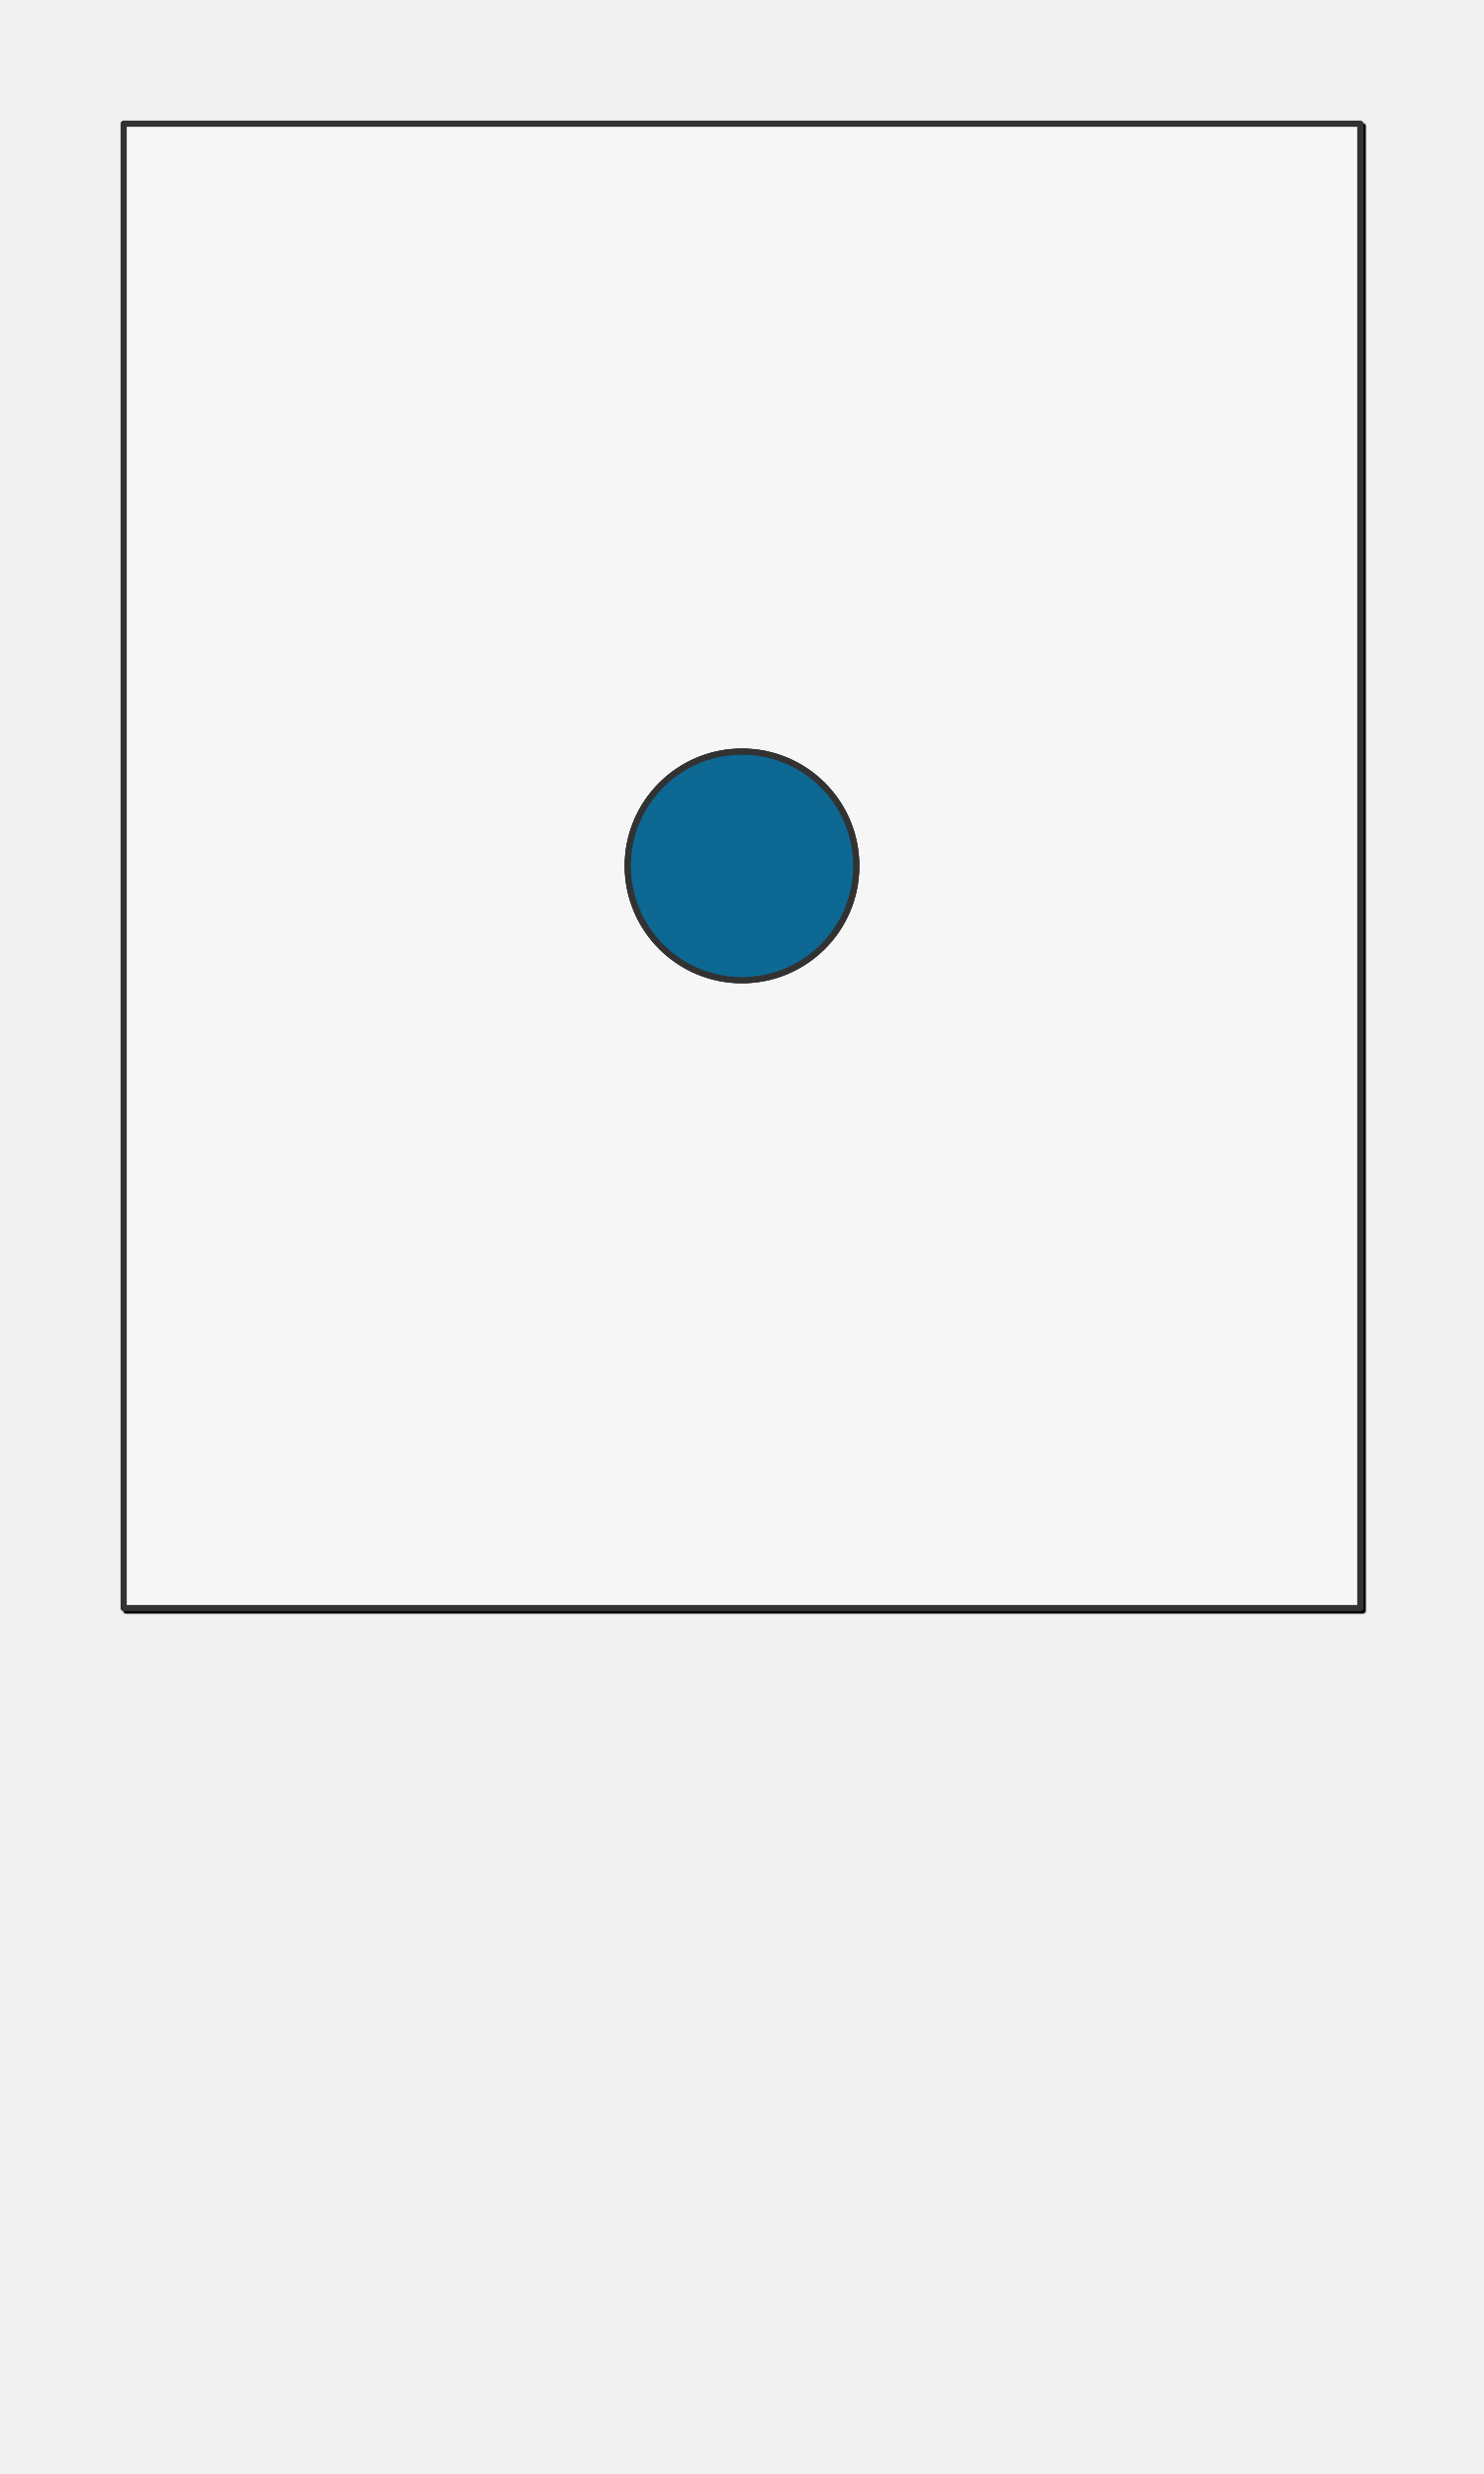
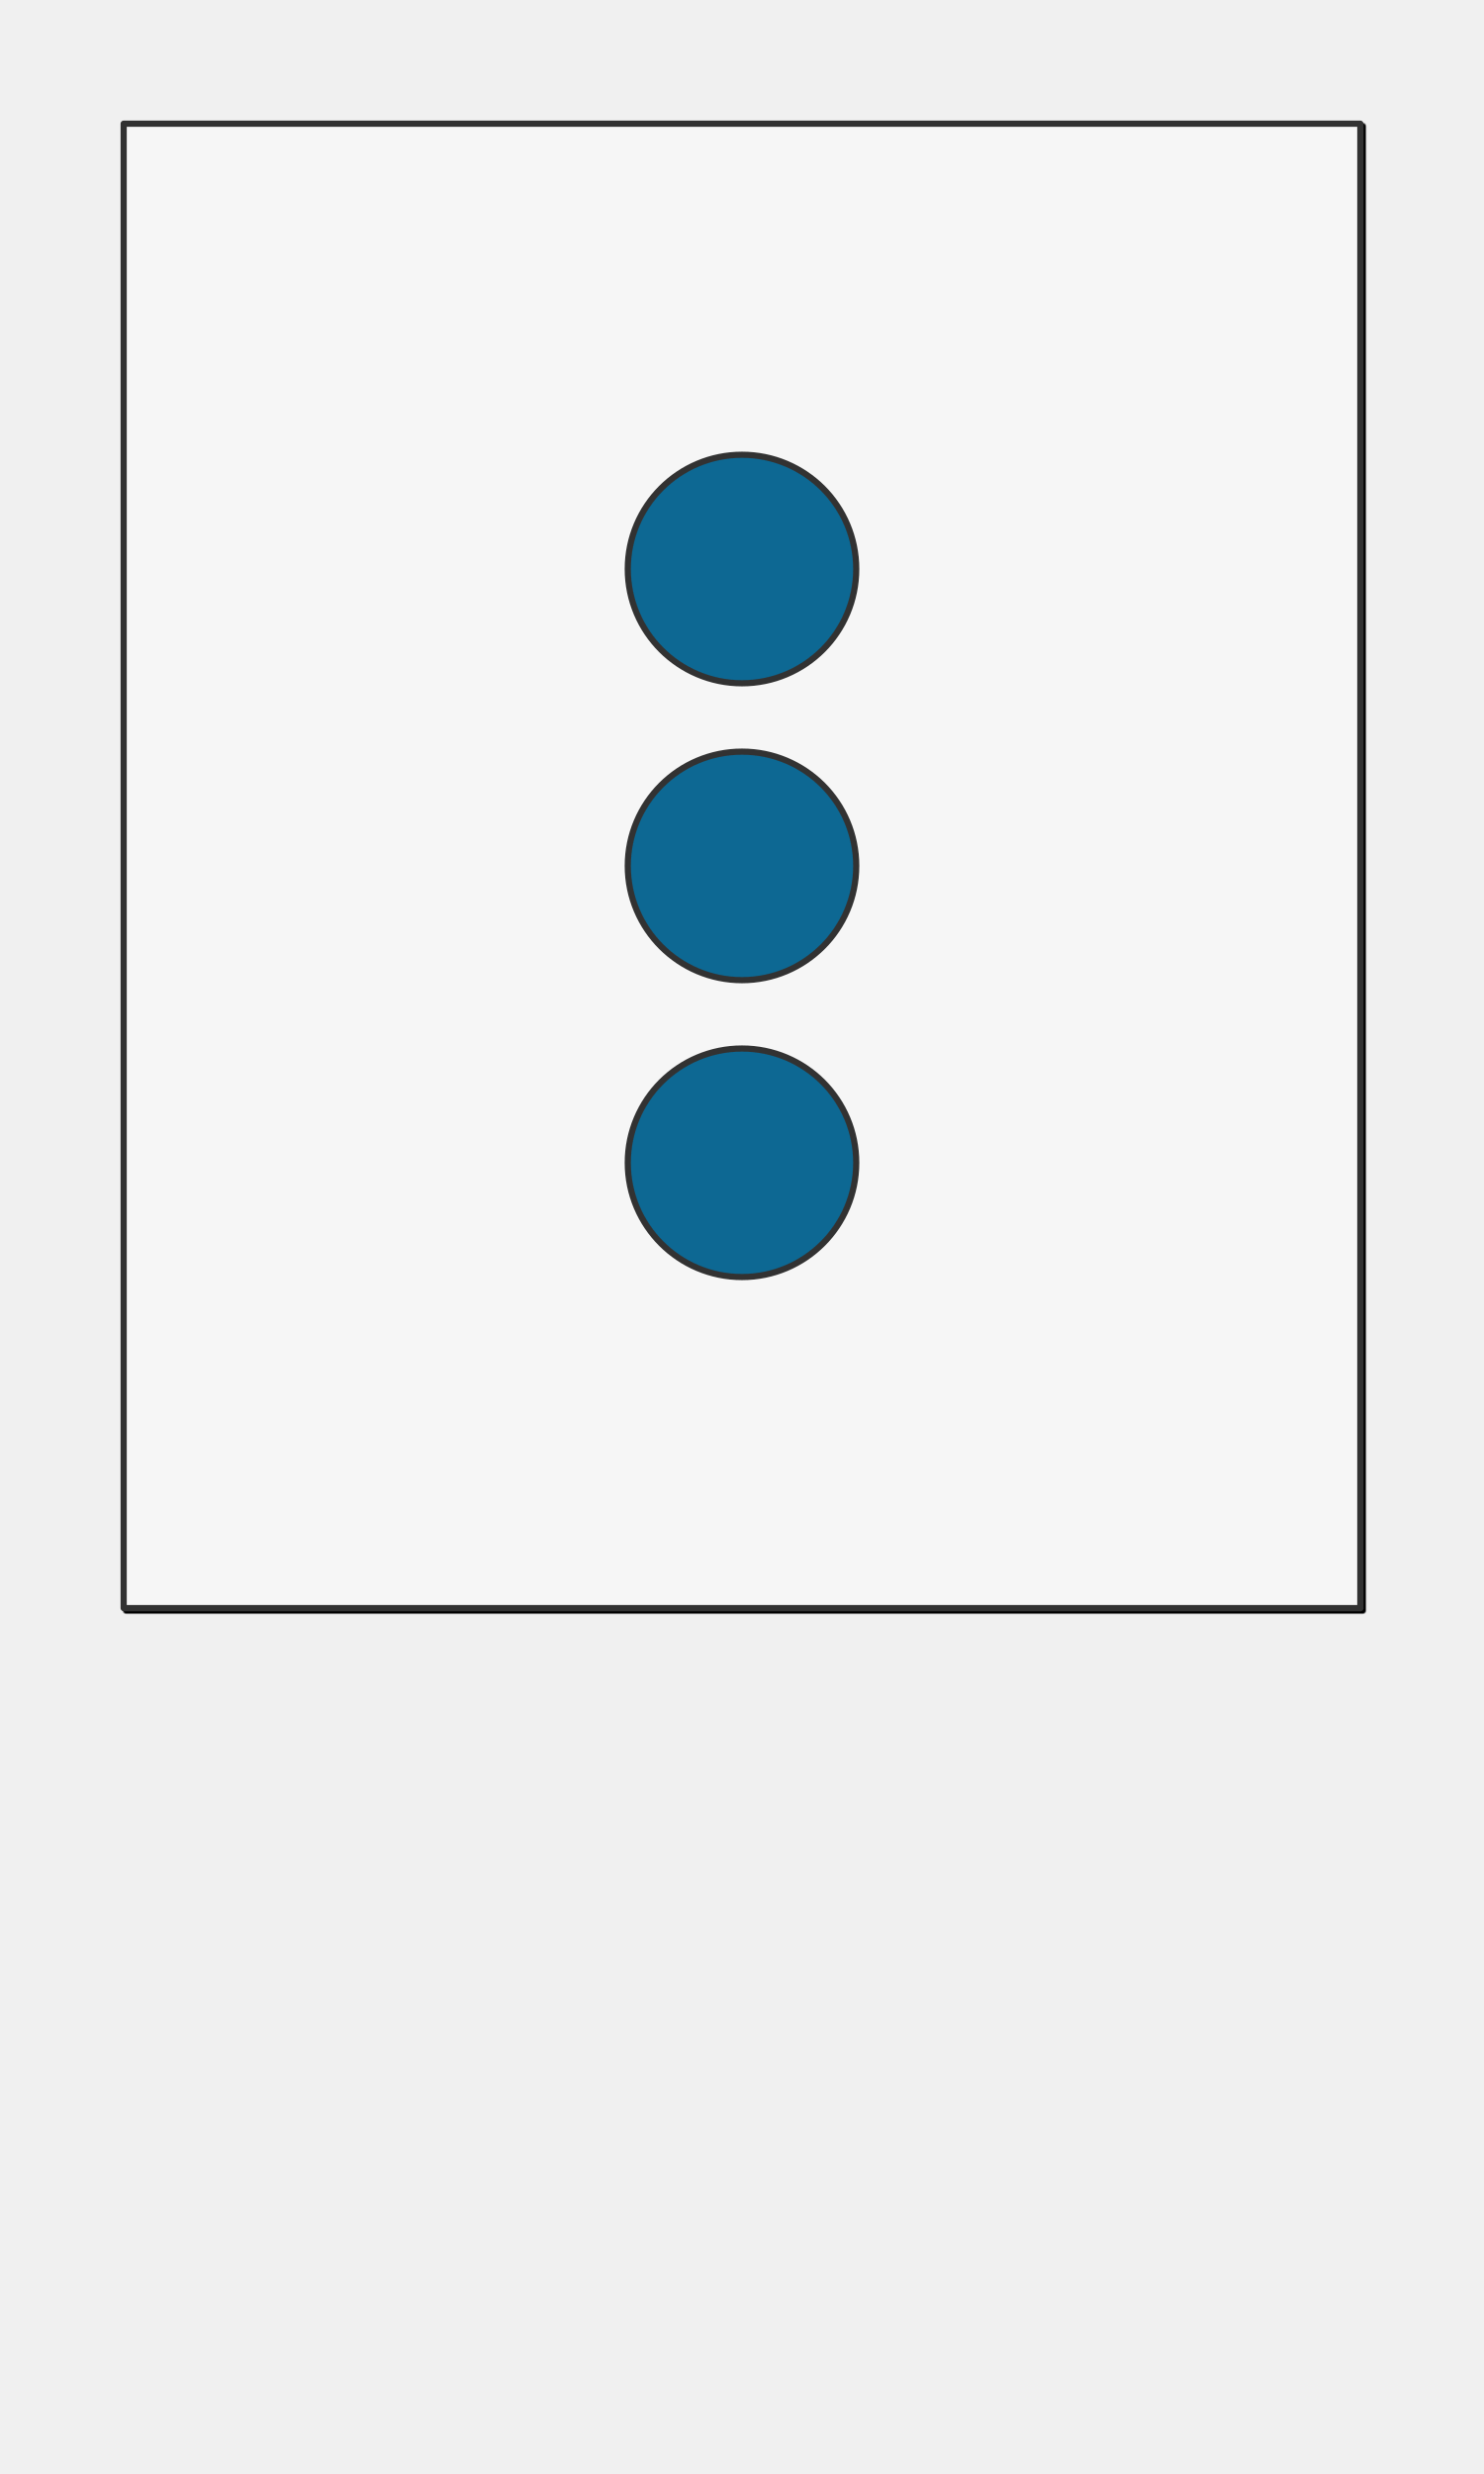
<svg xmlns="http://www.w3.org/2000/svg" preserveAspectRatio="xMidYMin slice" viewBox="0 0 120 200">
  <g filter="url(#a)" transform="translate(10 10)">
    <defs>
      <filter height="200%" id="a" width="200%" x="-20%" y="-20%">
        <feOffset dx=".2" dy=".2" in="SourceAlpha" result="offsetOut" />
        <feGaussianBlur in="offsetOut" result="blurOut" />
        <feBlend in2="blurOut" in="SourceGraphic" />
      </filter>
    </defs>
    <defs>
      <clipPath id="b">
        <path d="M0 0h100v120H0z" fill="#fff" />
      </clipPath>
    </defs>
    <g clip-path="url(#b)">
      <path d="M0 0h100v120H0z" fill="#f0f0f0" />
      <g style="pointer-events:visiblePainted;cursor:pointer">
        <path fill="#f6f6f6" d="M-500-500H600V600H-500z" />
        <defs>
          <clipPath id="c">
-             <path d="M59.237 60a9.237 9.237 0 0 0-18.474 0 9.237 9.237 0 0 0 18.474 0z" fill="#fff" />
-             <path d="M59.237 60a9.237 9.237 0 0 0-18.474 0 9.237 9.237 0 0 0 18.474 0z" fill="none" stroke-width=".1" stroke="#fff" />
+             <path d="M59.237 36a9.237 9.237 0 0 0-18.474 0 9.237 9.237 0 0 0 18.474 0z" fill="#fff" />
+             <path d="M59.237 36a9.237 9.237 0 0 0-18.474 0 9.237 9.237 0 0 0 18.474 0z" fill="none" stroke-width=".1" stroke="#fff" />
          </clipPath>
        </defs>
        <g clip-path="url(#c)">
          <path fill="#0c6793" d="M-500-500H600V600H-500z" style="pointer-events:visiblePainted;cursor:pointer" />
        </g>
-         <path d="M59.237 60a9.237 9.237 0 0 0-18.474 0 9.237 9.237 0 0 0 18.474 0z" fill="none" stroke-linecap="round" stroke-linejoin="round" stroke-width=".5" stroke="#333" />
+         <path d="M59.237 36a9.237 9.237 0 0 0-18.474 0 9.237 9.237 0 0 0 18.474 0z" fill="none" stroke-linecap="round" stroke-linejoin="round" stroke-width=".5" stroke="#333" />
        <defs>
          <clipPath id="d">
            <path d="M59.237 60a9.237 9.237 0 0 0-18.474 0 9.237 9.237 0 0 0 18.474 0z" fill="#fff" />
            <path d="M59.237 60a9.237 9.237 0 0 0-18.474 0 9.237 9.237 0 0 0 18.474 0z" fill="none" stroke-width=".1" stroke="#fff" />
          </clipPath>
        </defs>
        <g clip-path="url(#d)">
          <path fill="#0c6793" d="M-500-500H600V600H-500z" style="pointer-events:visiblePainted;cursor:pointer" />
        </g>
        <path d="M59.237 60a9.237 9.237 0 0 0-18.474 0 9.237 9.237 0 0 0 18.474 0z" fill="none" stroke-linecap="round" stroke-linejoin="round" stroke-width=".5" stroke="#333" />
        <defs>
          <clipPath id="e">
-             <path d="M59.237 60a9.237 9.237 0 0 0-18.474 0 9.237 9.237 0 0 0 18.474 0z" fill="#fff" />
-             <path d="M59.237 60a9.237 9.237 0 0 0-18.474 0 9.237 9.237 0 0 0 18.474 0z" fill="none" stroke-width=".1" stroke="#fff" />
+             <path d="M59.237 84a9.237 9.237 0 0 0-18.474 0 9.237 9.237 0 0 0 18.474 0z" fill="#fff" />
+             <path d="M59.237 84a9.237 9.237 0 0 0-18.474 0 9.237 9.237 0 0 0 18.474 0z" fill="none" stroke-width=".1" stroke="#fff" />
          </clipPath>
        </defs>
        <g clip-path="url(#e)">
          <path fill="#0c6793" d="M-500-500H600V600H-500z" style="pointer-events:visiblePainted;cursor:pointer" />
        </g>
-         <path d="M59.237 60a9.237 9.237 0 0 0-18.474 0 9.237 9.237 0 0 0 18.474 0z" fill="none" stroke-linecap="round" stroke-linejoin="round" stroke-width=".5" stroke="#333" />
+         <path d="M59.237 84a9.237 9.237 0 0 0-18.474 0 9.237 9.237 0 0 0 18.474 0z" fill="none" stroke-linecap="round" stroke-linejoin="round" stroke-width=".5" stroke="#333" />
      </g>
    </g>
    <path d="M0 0h100v120H0z" fill="none" stroke-linecap="round" stroke-linejoin="round" stroke-width=".5" stroke="#333" />
  </g>
</svg>
